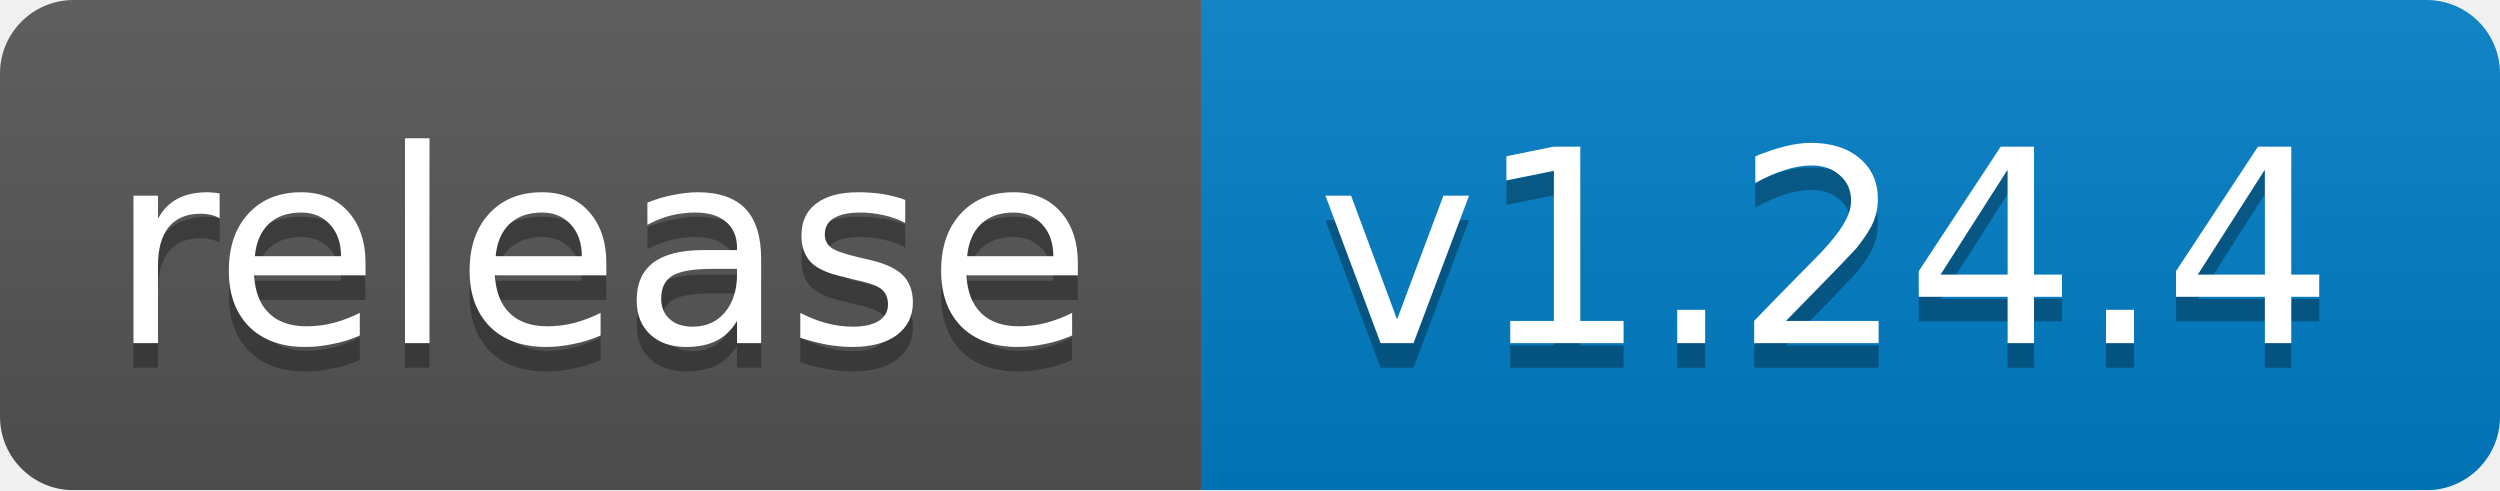
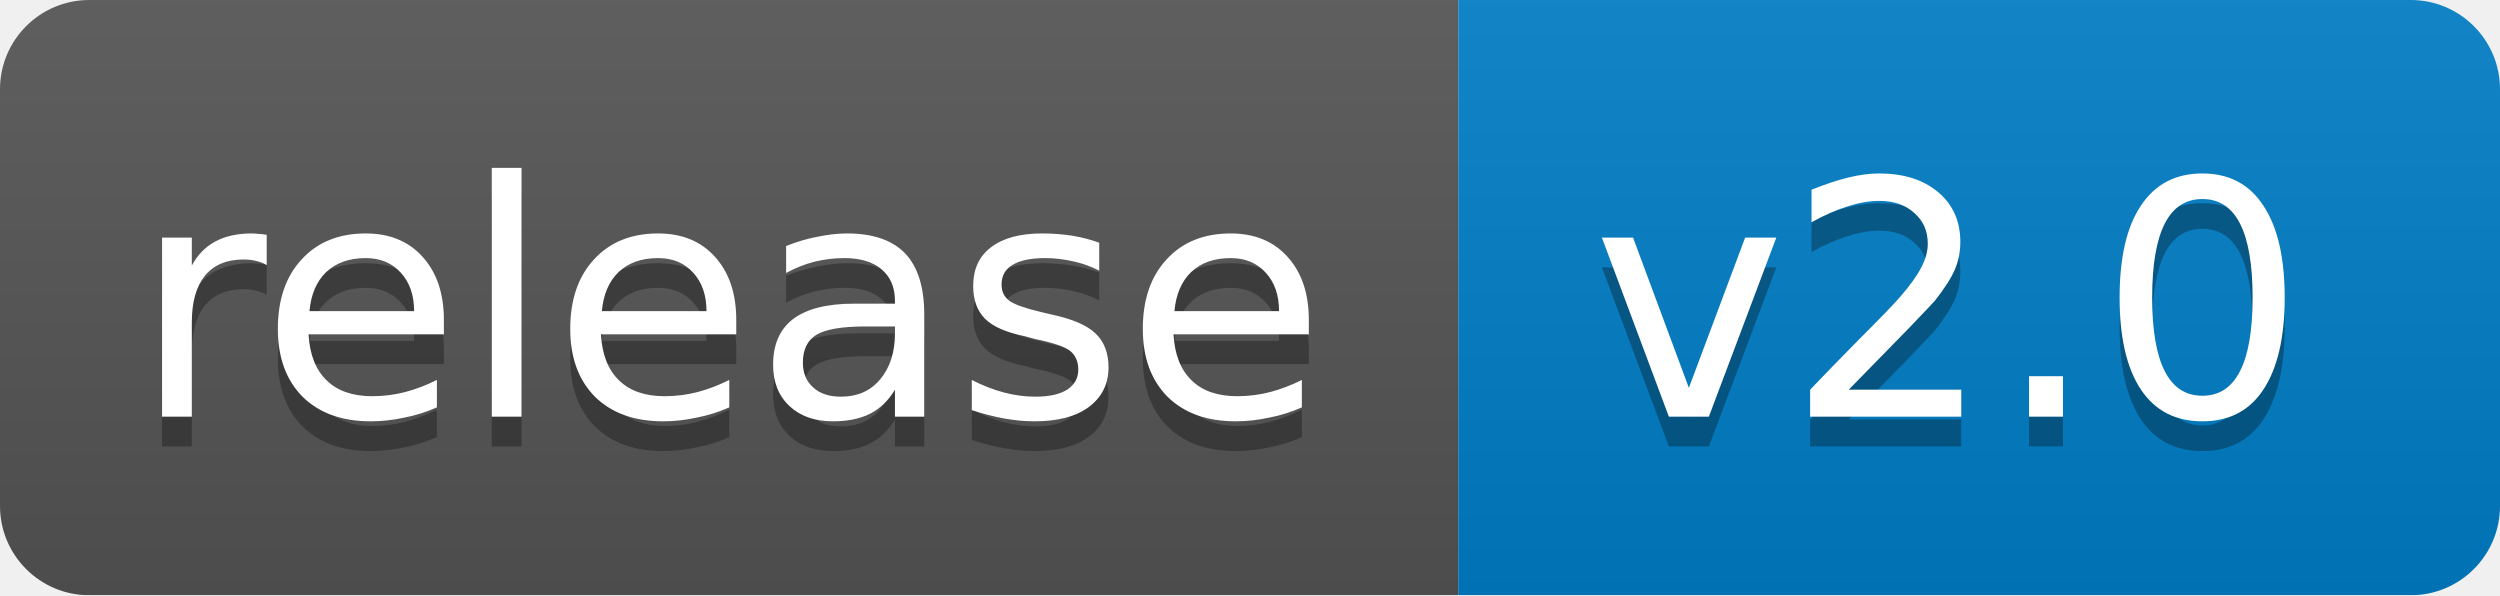
- <svg xmlns="http://www.w3.org/2000/svg" width="102" height="20">
+ <svg xmlns="http://www.w3.org/2000/svg" width="84" height="20">
  <linearGradient id="b" x2="0" y2="100%">
    <stop offset="0" stop-color="#bbb" stop-opacity=".1" />
    <stop offset="1" stop-opacity=".1" />
  </linearGradient>
  <mask id="a">
-     <rect width="102" height="20" rx="3" fill="#fff" />
+     <rect width="84" height="20" rx="3" fill="#fff" />
  </mask>
  <g mask="url(#a)">
    <path fill="#555" d="M0 0h49v20H0z" />
-     <path fill="#007ec6" d="M49 0h53v20H49z" />
-     <path fill="url(#b)" d="M0 0h102v20H0z" />
+     <path fill="#007ec6" d="M49 0h35v20H49z" />
+     <path fill="url(#b)" d="M0 0h84v20H0z" />
  </g>
  <g fill="#fff" text-anchor="middle" font-family="DejaVu Sans,Verdana,Geneva,sans-serif" font-size="11">
    <text x="24.5" y="15" fill="#010101" fill-opacity=".3">release</text>
    <text x="24.5" y="14">release</text>
-     <text x="74.5" y="15" fill="#010101" fill-opacity=".3">v1.24.4</text>
-     <text x="74.5" y="14">v1.24.4</text>
+     <text x="65.5" y="15" fill="#010101" fill-opacity=".3">v2.0</text>
+     <text x="65.5" y="14">v2.0</text>
  </g>
</svg>
